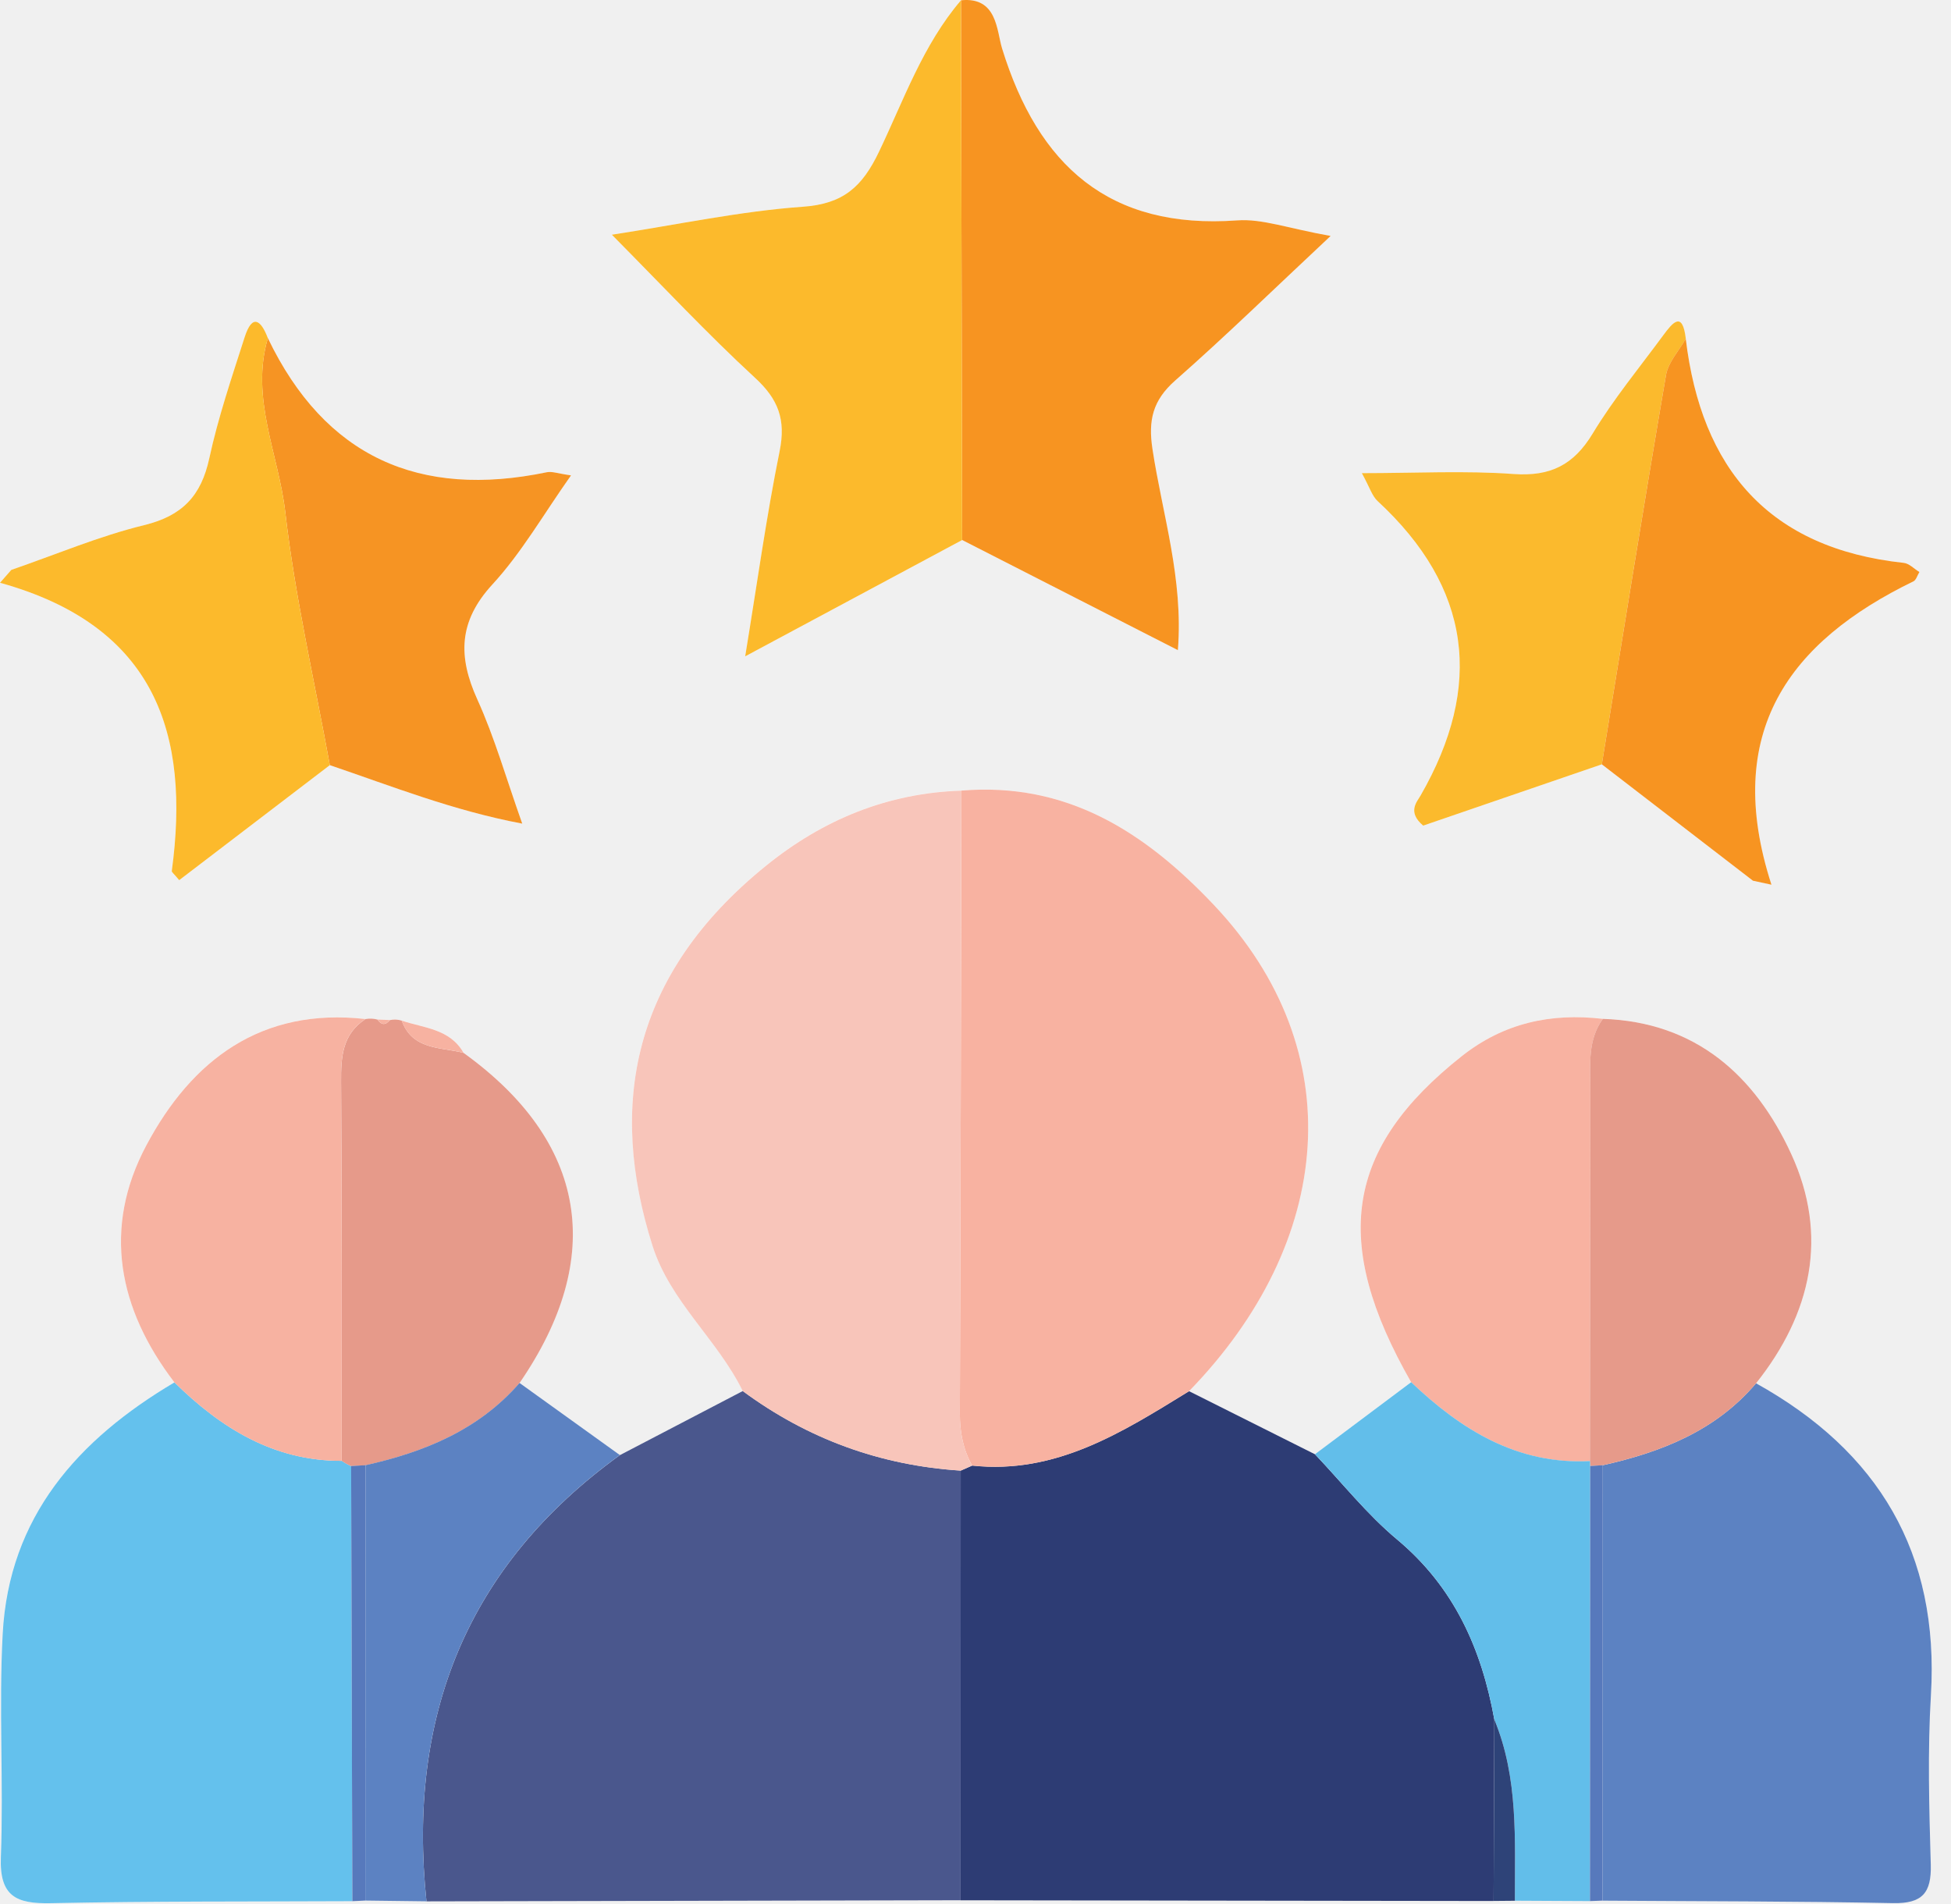
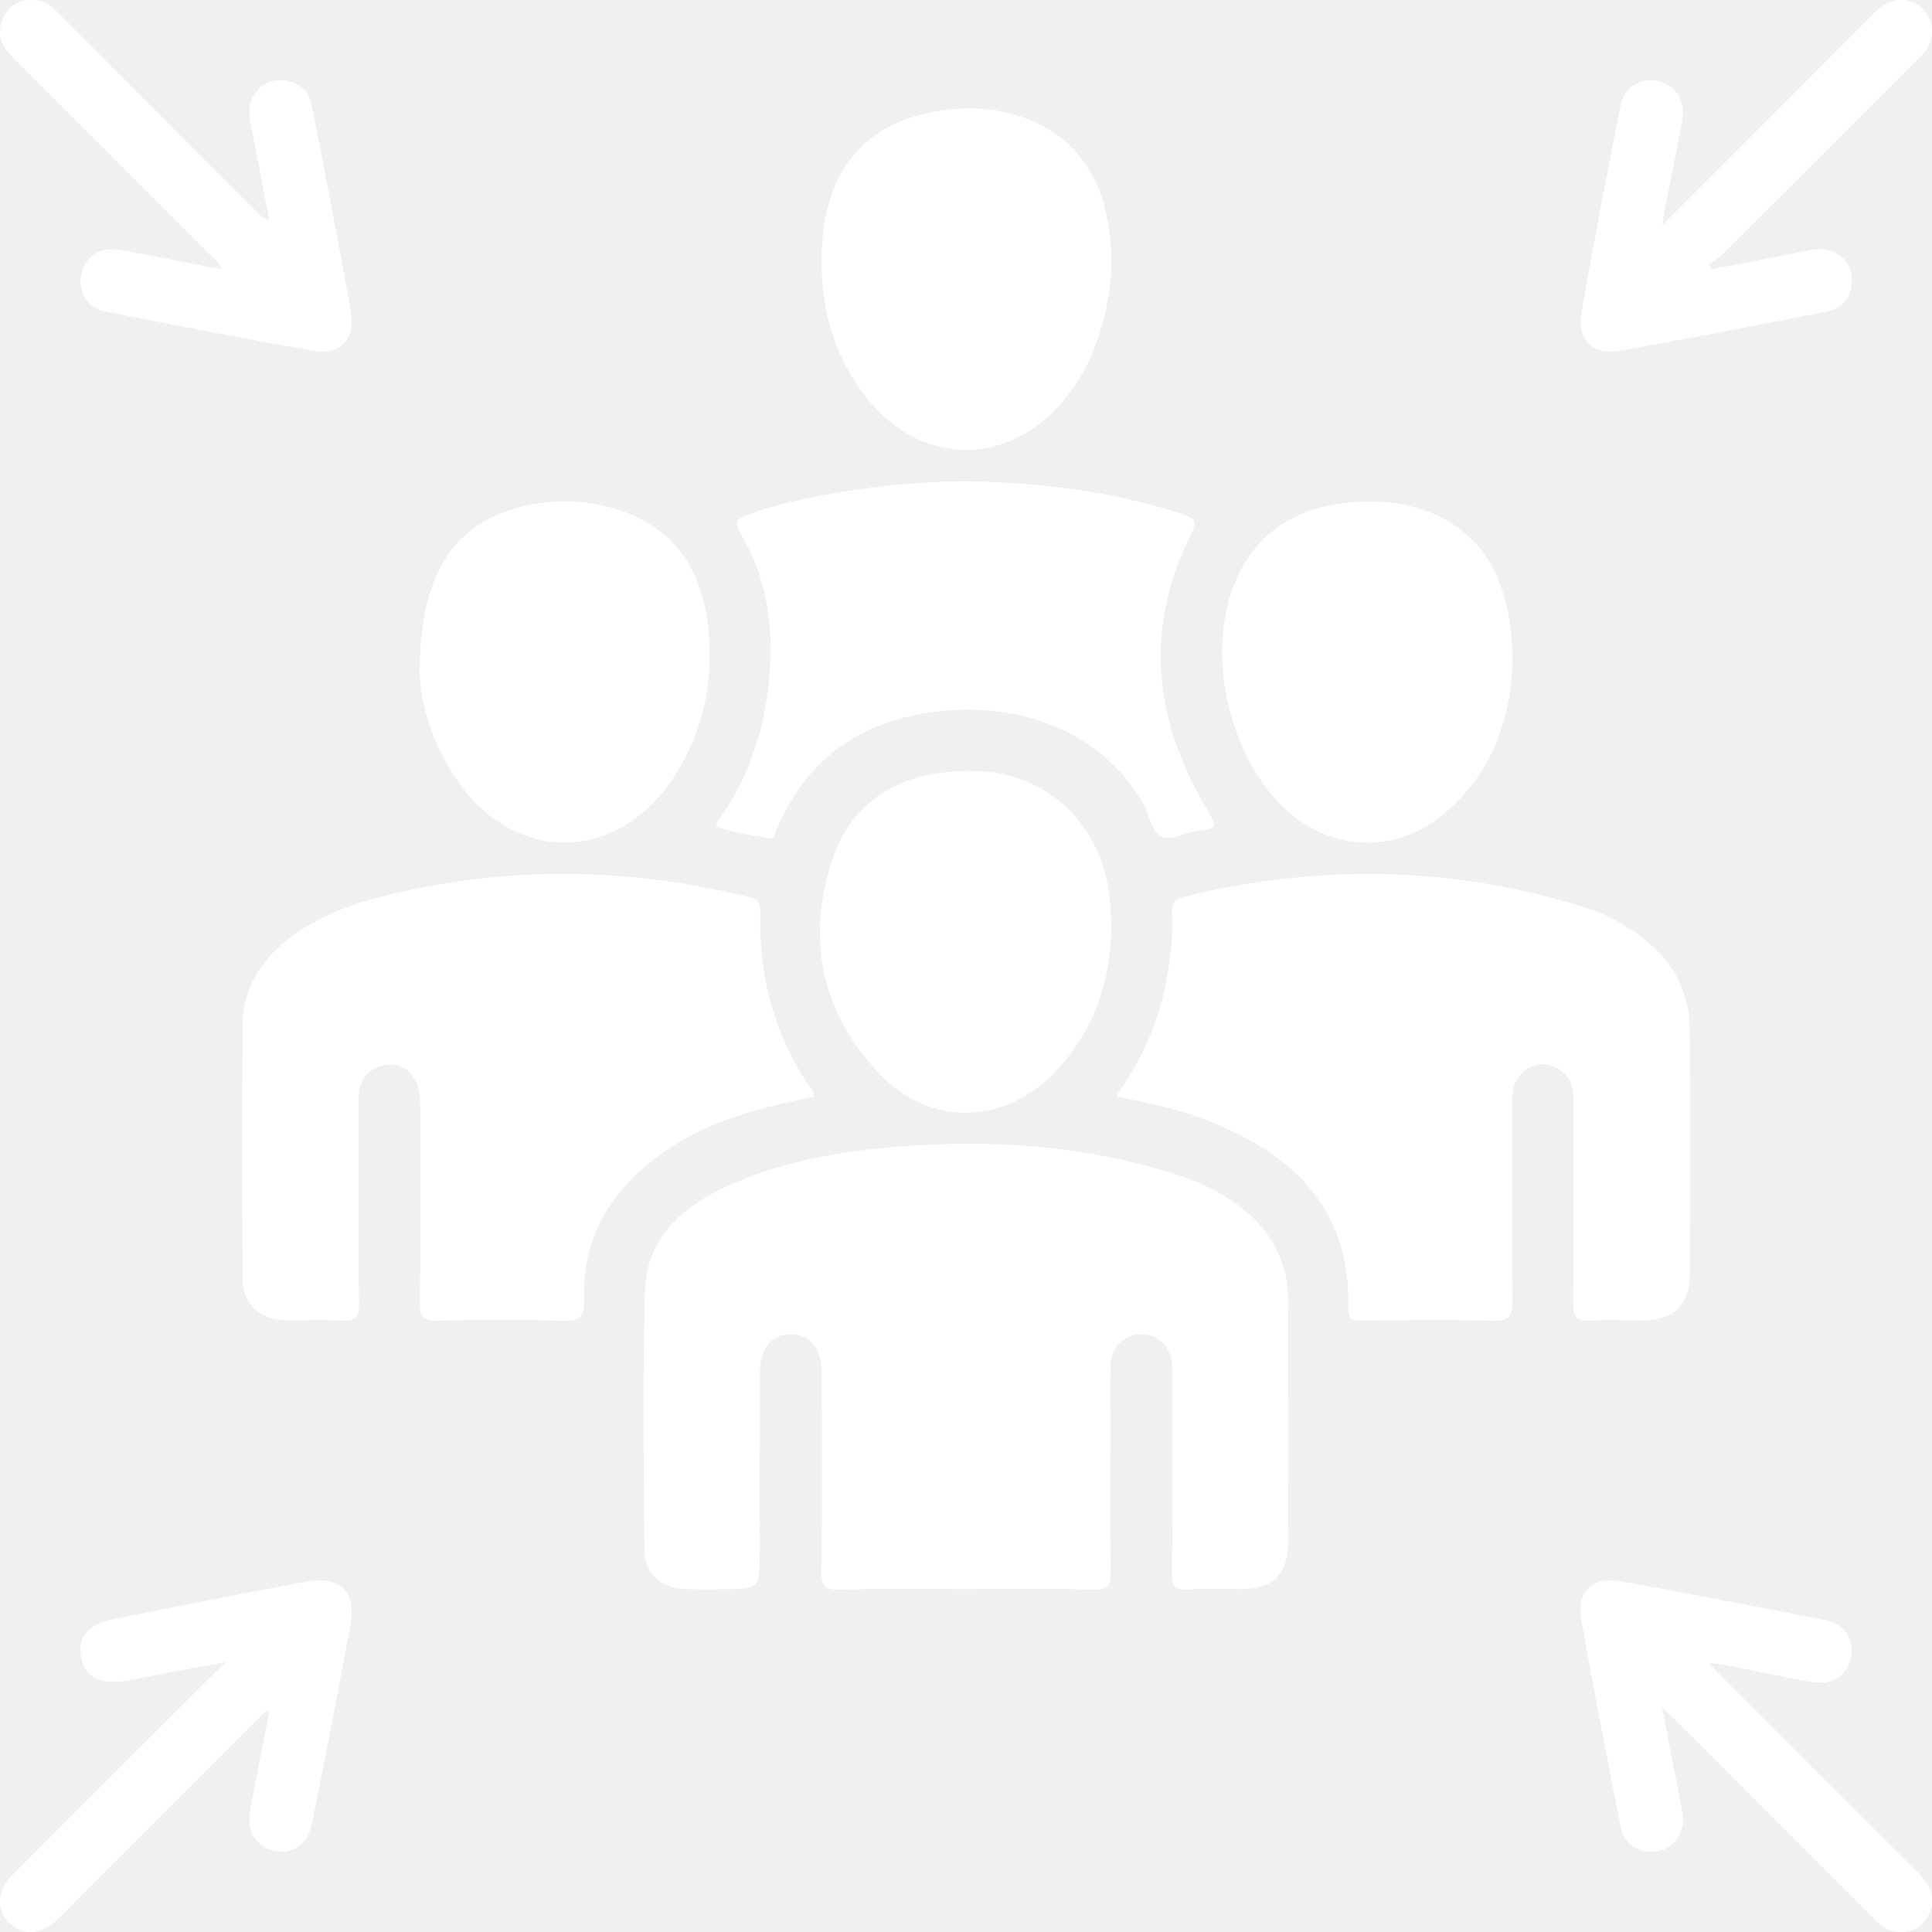
- <svg xmlns="http://www.w3.org/2000/svg" width="41" height="40" viewBox="0 0 41 40" fill="none">
-   <path fill-rule="evenodd" clip-rule="evenodd" d="M7.677 39.944C8.106 39.95 8.534 39.955 8.962 39.961C12.704 39.953 16.446 39.945 20.187 39.937C23.921 39.942 27.654 39.947 31.388 39.952C31.537 39.951 31.686 39.949 31.835 39.948C32.361 39.95 32.887 39.953 33.412 39.955C33.501 39.952 33.59 39.949 33.679 39.945C35.712 39.959 37.747 39.956 39.78 39.997C40.395 40.009 40.591 39.784 40.574 39.187C40.541 38 40.506 36.809 40.577 35.627C40.757 32.637 39.475 30.501 36.903 29.072C38.071 27.606 38.433 25.969 37.643 24.252C36.883 22.602 35.635 21.476 33.683 21.412C32.592 21.285 31.603 21.497 30.718 22.197C28.278 24.127 27.963 26.093 29.654 29.048C28.98 29.553 28.307 30.058 27.634 30.563C26.752 30.121 25.87 29.678 24.988 29.237C28.025 26.111 28.418 22.089 25.502 19.01C24.048 17.475 22.413 16.431 20.202 16.615C18.65 16.665 17.292 17.224 16.094 18.194C13.27 20.481 12.777 23.234 13.713 26.183C14.083 27.35 15.078 28.152 15.609 29.233C14.748 29.682 13.887 30.131 13.027 30.58C12.324 30.074 11.62 29.569 10.916 29.064C12.741 26.412 12.331 23.991 9.74 22.125C9.453 21.619 8.909 21.607 8.441 21.448C8.358 21.422 8.275 21.418 8.191 21.437C8.104 21.433 8.018 21.43 7.931 21.427C7.849 21.403 7.764 21.399 7.679 21.416C5.492 21.167 4.028 22.275 3.074 24.07C2.149 25.81 2.483 27.508 3.665 29.052C1.637 30.252 0.186 31.875 0.054 34.34C-0.029 35.899 0.075 37.468 0.016 39.029C-0.014 39.856 0.34 40.013 1.065 39.998C3.177 39.953 5.289 39.966 7.402 39.956C7.495 39.953 7.586 39.949 7.677 39.944Z" fill="#FEFDFC" />
-   <path fill-rule="evenodd" clip-rule="evenodd" d="M35.426 7.119C35.358 6.523 35.147 6.781 34.952 7.046C34.45 7.729 33.906 8.388 33.469 9.111C33.069 9.774 32.58 10.018 31.805 9.962C30.782 9.888 29.748 9.944 28.619 9.944C28.785 10.246 28.834 10.424 28.948 10.53C30.921 12.353 31.18 14.415 29.851 16.721C29.773 16.856 29.569 17.067 29.908 17.352C31.12 16.936 32.391 16.5 33.661 16.064C34.719 16.879 35.779 17.695 36.837 18.511C36.966 18.538 37.096 18.566 37.226 18.594C36.188 15.385 37.602 13.484 40.211 12.218C40.268 12.19 40.292 12.094 40.335 12.022C40.224 11.955 40.121 11.842 40.007 11.83C37.175 11.526 35.753 9.857 35.426 7.119Z" fill="#FEFDFC" />
-   <path fill-rule="evenodd" clip-rule="evenodd" d="M5.629 7.106C5.481 6.717 5.299 6.593 5.141 7.087C4.872 7.927 4.586 8.768 4.399 9.629C4.228 10.421 3.834 10.841 3.029 11.037C2.079 11.268 1.168 11.656 0.239 11.976C0.16 12.067 0.08 12.156 0.001 12.247C3.277 13.156 4 15.432 3.611 18.306C3.607 18.33 3.653 18.361 3.767 18.498C4.817 17.695 5.874 16.888 6.931 16.08C8.234 16.522 9.517 17.035 10.975 17.309C10.636 16.356 10.394 15.501 10.031 14.7C9.623 13.796 9.635 13.059 10.348 12.283C10.961 11.617 11.42 10.809 12 9.991C11.723 9.952 11.599 9.902 11.491 9.924C8.814 10.482 6.831 9.607 5.629 7.106Z" fill="#FEFDFC" />
-   <path fill-rule="evenodd" clip-rule="evenodd" d="M20.195 0.006C19.394 0.944 18.991 2.106 18.471 3.192C18.121 3.923 17.725 4.285 16.872 4.346C15.564 4.438 14.268 4.716 12.858 4.933C13.941 6.026 14.867 7.02 15.862 7.936C16.355 8.39 16.518 8.818 16.384 9.481C16.106 10.851 15.915 12.239 15.66 13.794C17.317 12.905 18.769 12.128 20.22 11.35C21.714 12.113 23.209 12.876 24.753 13.664C24.871 12.163 24.428 10.813 24.219 9.439C24.128 8.835 24.224 8.415 24.695 8C25.761 7.062 26.778 6.068 27.963 4.959C27.071 4.802 26.526 4.594 25.999 4.632C23.305 4.827 21.819 3.477 21.059 1.02C20.944 0.647 20.959 -0.074 20.195 0.006Z" fill="#FEFDFC" />
-   <path fill-rule="evenodd" clip-rule="evenodd" d="M24.988 29.238C25.87 29.68 26.752 30.122 27.634 30.564C28.205 31.165 28.726 31.826 29.358 32.354C30.558 33.355 31.135 34.654 31.403 36.138C31.397 37.41 31.392 38.681 31.388 39.953C27.654 39.947 23.921 39.942 20.187 39.938C20.188 36.928 20.189 33.917 20.189 30.908C20.269 30.872 20.35 30.837 20.43 30.802C22.193 30.991 23.586 30.1 24.988 29.238Z" fill="#2D3C74" />
-   <path fill-rule="evenodd" clip-rule="evenodd" d="M20.189 30.907C20.189 33.917 20.188 36.928 20.187 39.937C16.446 39.945 12.704 39.952 8.962 39.961C8.555 36.071 9.813 32.902 13.027 30.582C13.887 30.133 14.748 29.684 15.609 29.235C16.972 30.242 18.499 30.799 20.189 30.907Z" fill="#4A578D" />
-   <path fill-rule="evenodd" clip-rule="evenodd" d="M24.988 29.238C23.586 30.1 22.193 30.992 20.429 30.801C20.238 30.461 20.17 30.098 20.171 29.705C20.187 25.342 20.194 20.979 20.203 16.616C22.413 16.432 24.048 17.476 25.502 19.011C28.419 22.09 28.026 26.112 24.988 29.238Z" fill="#F8B2A1" />
-   <path fill-rule="evenodd" clip-rule="evenodd" d="M20.203 16.617C20.194 20.98 20.187 25.343 20.171 29.706C20.17 30.099 20.238 30.461 20.429 30.802C20.349 30.837 20.269 30.873 20.189 30.908C18.499 30.799 16.972 30.242 15.609 29.236C15.079 28.155 14.084 27.354 13.713 26.185C12.777 23.237 13.271 20.483 16.095 18.197C17.293 17.226 18.651 16.667 20.203 16.617Z" fill="#F8C5BA" />
-   <path fill-rule="evenodd" clip-rule="evenodd" d="M7.404 39.957C5.291 39.967 3.179 39.955 1.067 39.999C0.342 40.014 -0.013 39.858 0.018 39.03C0.077 37.469 -0.027 35.9 0.056 34.342C0.187 31.877 1.639 30.253 3.666 29.053C4.644 30.014 5.751 30.705 7.182 30.702C7.244 30.745 7.31 30.782 7.38 30.811C7.388 33.86 7.395 36.909 7.404 39.957Z" fill="#64C1ED" />
-   <path fill-rule="evenodd" clip-rule="evenodd" d="M36.903 29.072C39.476 30.502 40.758 32.637 40.578 35.627C40.507 36.809 40.541 38.001 40.575 39.187C40.592 39.785 40.396 40.01 39.781 39.998C37.747 39.957 35.713 39.96 33.679 39.946C33.681 36.896 33.681 33.845 33.682 30.795C34.915 30.518 36.056 30.071 36.903 29.072Z" fill="#5C82C2" />
-   <path fill-rule="evenodd" clip-rule="evenodd" d="M20.195 0.006C20.959 -0.074 20.944 0.647 21.059 1.02C21.818 3.476 23.305 4.827 25.999 4.632C26.526 4.593 27.071 4.801 27.963 4.959C26.778 6.068 25.761 7.061 24.695 7.999C24.224 8.415 24.127 8.835 24.219 9.438C24.428 10.813 24.871 12.162 24.753 13.664C23.209 12.876 21.714 12.112 20.219 11.349C20.211 7.568 20.202 3.787 20.195 0.006Z" fill="#F79421" />
-   <path fill-rule="evenodd" clip-rule="evenodd" d="M20.195 0.006C20.203 3.787 20.211 7.569 20.219 11.35C18.769 12.127 17.317 12.906 15.66 13.794C15.915 12.239 16.106 10.851 16.384 9.48C16.518 8.817 16.356 8.389 15.862 7.936C14.867 7.019 13.941 6.026 12.858 4.933C14.268 4.716 15.564 4.438 16.872 4.345C17.726 4.285 18.121 3.922 18.471 3.191C18.991 2.106 19.393 0.944 20.195 0.006Z" fill="#FCBA2C" />
-   <path fill-rule="evenodd" clip-rule="evenodd" d="M29.655 29.05C27.964 26.094 28.279 24.129 30.718 22.198C31.603 21.498 32.592 21.286 33.683 21.413C33.363 21.858 33.421 22.372 33.421 22.875C33.419 25.486 33.416 28.097 33.413 30.709C31.883 30.785 30.709 30.051 29.655 29.05Z" fill="#F8B2A1" />
-   <path fill-rule="evenodd" clip-rule="evenodd" d="M7.379 30.812C7.31 30.783 7.243 30.746 7.181 30.703C7.18 28.05 7.187 25.396 7.168 22.742C7.164 22.214 7.192 21.737 7.681 21.417C7.766 21.402 7.85 21.405 7.933 21.428C8.014 21.545 8.1 21.554 8.192 21.439C8.276 21.421 8.36 21.424 8.442 21.45C8.669 22.072 9.256 22.003 9.742 22.128C12.332 23.993 12.742 26.415 10.918 29.067C10.059 30.055 8.92 30.518 7.681 30.796C7.58 30.8 7.479 30.806 7.379 30.812Z" fill="#E69A8A" />
-   <path fill-rule="evenodd" clip-rule="evenodd" d="M7.68 21.417C7.191 21.736 7.163 22.213 7.167 22.742C7.186 25.395 7.179 28.049 7.18 30.703C5.75 30.706 4.644 30.015 3.665 29.053C2.484 27.509 2.149 25.811 3.075 24.072C4.03 22.276 5.493 21.169 7.68 21.417Z" fill="#F7B2A1" />
-   <path fill-rule="evenodd" clip-rule="evenodd" d="M33.412 30.708C33.415 28.097 33.418 25.486 33.42 22.874C33.42 22.372 33.362 21.858 33.683 21.413C35.635 21.477 36.883 22.603 37.643 24.254C38.432 25.97 38.071 27.607 36.903 29.073C36.056 30.072 34.914 30.518 33.682 30.795C33.593 30.8 33.505 30.806 33.417 30.812L33.412 30.708Z" fill="#E69A8A" />
-   <path fill-rule="evenodd" clip-rule="evenodd" d="M5.629 7.106C6.831 9.608 8.814 10.482 11.491 9.925C11.599 9.902 11.723 9.952 12 9.991C11.421 10.81 10.961 11.617 10.348 12.283C9.635 13.059 9.622 13.797 10.031 14.7C10.395 15.501 10.636 16.356 10.975 17.31C9.517 17.035 8.234 16.523 6.931 16.081C6.609 14.309 6.2 12.548 5.995 10.763C5.855 9.549 5.256 8.37 5.629 7.106Z" fill="#F69423" />
-   <path fill-rule="evenodd" clip-rule="evenodd" d="M33.662 16.064C32.391 16.5 31.12 16.936 29.908 17.352C29.57 17.067 29.774 16.856 29.852 16.721C31.18 14.414 30.921 12.353 28.949 10.53C28.834 10.424 28.785 10.246 28.619 9.944C29.748 9.944 30.782 9.888 31.806 9.962C32.581 10.017 33.07 9.773 33.47 9.111C33.907 8.388 34.45 7.729 34.953 7.046C35.148 6.781 35.358 6.523 35.427 7.119C35.284 7.373 35.058 7.612 35.011 7.883C34.544 10.607 34.107 13.337 33.662 16.064Z" fill="#FBBA2D" />
-   <path fill-rule="evenodd" clip-rule="evenodd" d="M33.662 16.064C34.108 13.336 34.544 10.607 35.011 7.883C35.057 7.612 35.283 7.373 35.426 7.119C35.753 9.856 37.175 11.526 40.008 11.83C40.121 11.842 40.224 11.954 40.336 12.022C40.292 12.094 40.268 12.19 40.211 12.218C37.603 13.485 36.189 15.384 37.227 18.594C37.097 18.566 36.968 18.538 36.838 18.51C35.779 17.695 34.72 16.88 33.662 16.064Z" fill="#F79421" />
-   <path fill-rule="evenodd" clip-rule="evenodd" d="M5.629 7.106C5.257 8.37 5.855 9.549 5.995 10.763C6.2 12.548 6.609 14.309 6.931 16.081C5.874 16.888 4.817 17.696 3.766 18.498C3.653 18.362 3.607 18.33 3.61 18.306C4 15.432 3.276 13.157 0 12.248C0.079 12.158 0.159 12.067 0.238 11.977C1.167 11.657 2.079 11.269 3.028 11.037C3.833 10.841 4.228 10.421 4.399 9.629C4.585 8.769 4.872 7.928 5.141 7.087C5.299 6.593 5.481 6.717 5.629 7.106Z" fill="#FCBA2C" />
-   <path fill-rule="evenodd" clip-rule="evenodd" d="M29.655 29.049C30.709 30.051 31.883 30.784 33.413 30.707L33.417 30.81C33.416 33.858 33.414 36.907 33.412 39.955C32.887 39.952 32.361 39.949 31.835 39.947C31.833 38.661 31.912 37.365 31.403 36.137C31.135 34.653 30.559 33.355 29.358 32.353C28.726 31.826 28.205 31.164 27.634 30.563C28.308 30.059 28.981 29.554 29.655 29.049Z" fill="#62BEEA" />
-   <path fill-rule="evenodd" clip-rule="evenodd" d="M7.681 30.794C8.92 30.517 10.059 30.053 10.918 29.065C11.621 29.57 12.324 30.075 13.027 30.581C9.813 32.901 8.555 36.07 8.962 39.96C8.534 39.955 8.105 39.949 7.677 39.944C7.679 36.894 7.679 33.844 7.681 30.794Z" fill="#5C82C2" />
-   <path fill-rule="evenodd" clip-rule="evenodd" d="M7.681 30.794C7.68 33.844 7.679 36.894 7.677 39.944C7.586 39.948 7.495 39.953 7.404 39.957C7.395 36.909 7.388 33.86 7.379 30.811C7.479 30.806 7.58 30.8 7.681 30.794Z" fill="#5779BC" />
-   <path fill-rule="evenodd" clip-rule="evenodd" d="M33.412 39.955C33.414 36.907 33.416 33.859 33.417 30.811C33.505 30.806 33.593 30.8 33.682 30.794C33.681 33.844 33.68 36.895 33.679 39.945C33.59 39.949 33.501 39.952 33.412 39.955Z" fill="#5779BC" />
-   <path fill-rule="evenodd" clip-rule="evenodd" d="M31.403 36.138C31.912 37.366 31.833 38.662 31.835 39.948C31.686 39.949 31.537 39.951 31.388 39.952C31.393 38.681 31.397 37.41 31.403 36.138Z" fill="#2E4378" />
-   <path fill-rule="evenodd" clip-rule="evenodd" d="M9.741 22.127C9.254 22.002 8.668 22.071 8.441 21.45C8.91 21.608 9.454 21.621 9.741 22.127Z" fill="#F7B2A1" />
-   <path fill-rule="evenodd" clip-rule="evenodd" d="M8.191 21.438C8.1 21.553 8.014 21.544 7.932 21.427C8.018 21.432 8.105 21.435 8.191 21.438Z" fill="#F7B2A1" />
+ <svg xmlns="http://www.w3.org/2000/svg" width="33" height="33" viewBox="0 0 33 33" fill="none">
+   <path d="M16.491 27.142C17.222 27.142 17.955 27.131 18.686 27.149C18.929 27.155 18.972 27.078 18.969 26.853C18.955 26.011 18.963 25.169 18.963 24.326C18.963 23.993 18.953 23.66 18.967 23.328C18.979 23.008 19.193 22.795 19.481 22.788C19.773 22.782 19.991 22.986 20.023 23.304C20.032 23.392 20.026 23.481 20.026 23.57C20.027 24.667 20.035 25.765 20.02 26.863C20.016 27.101 20.084 27.164 20.313 27.148C20.599 27.127 20.889 27.143 21.177 27.142C21.738 27.141 21.998 26.898 22 26.344C22.006 24.97 22.005 23.596 22.001 22.221C21.999 21.597 21.752 21.087 21.271 20.686C20.943 20.413 20.572 20.224 20.171 20.091C18.569 19.559 16.921 19.457 15.252 19.596C14.304 19.676 13.366 19.843 12.489 20.232C11.688 20.587 11.043 21.12 11.017 22.066C10.976 23.528 10.995 24.992 11.007 26.455C11.011 26.896 11.297 27.136 11.735 27.142C11.936 27.145 12.134 27.143 12.334 27.143C12.976 27.143 12.976 27.143 12.976 26.487C12.976 25.478 12.974 24.469 12.976 23.46C12.977 23.035 13.167 22.794 13.498 22.789C13.842 22.783 14.036 23.028 14.04 23.473C14.041 23.54 14.04 23.606 14.04 23.672C14.04 24.737 14.049 25.801 14.033 26.864C14.03 27.106 14.101 27.154 14.328 27.149C15.049 27.133 15.77 27.142 16.491 27.142Z" fill="white" />
+   <path d="M13.896 18.733C13.89 18.686 13.896 18.66 13.885 18.645C13.232 17.729 12.955 16.699 12.983 15.585C12.989 15.36 12.863 15.343 12.71 15.306C10.853 14.857 8.987 14.802 7.113 15.182C6.333 15.34 5.563 15.54 4.917 16.049C4.447 16.418 4.155 16.895 4.148 17.492C4.13 18.945 4.135 20.396 4.145 21.848C4.148 22.277 4.44 22.539 4.87 22.548C5.191 22.554 5.514 22.534 5.834 22.554C6.064 22.569 6.133 22.505 6.129 22.266C6.116 21.113 6.125 19.96 6.121 18.808C6.121 18.526 6.203 18.309 6.49 18.212C6.864 18.086 7.176 18.351 7.178 18.816C7.185 19.957 7.188 21.099 7.174 22.24C7.172 22.479 7.215 22.564 7.477 22.556C8.185 22.535 8.895 22.536 9.604 22.556C9.882 22.563 9.988 22.513 9.977 22.201C9.936 21.209 10.371 20.43 11.136 19.824C11.941 19.188 12.897 18.929 13.896 18.733Z" fill="white" />
+   <path d="M19.065 18.727C19.583 18.834 20.049 18.923 20.495 19.089C22.014 19.654 23.08 20.576 23.031 22.357C23.025 22.57 23.149 22.551 23.286 22.55C24.029 22.549 24.771 22.535 25.512 22.557C25.794 22.566 25.83 22.463 25.828 22.222C25.817 21.103 25.824 19.984 25.821 18.865C25.82 18.621 25.861 18.397 26.084 18.258C26.256 18.15 26.444 18.148 26.618 18.255C26.815 18.376 26.881 18.563 26.88 18.793C26.876 19.956 26.884 21.119 26.872 22.282C26.871 22.501 26.931 22.568 27.148 22.555C27.457 22.537 27.768 22.552 28.078 22.549C28.585 22.545 28.858 22.28 28.86 21.77C28.864 20.374 28.866 18.978 28.858 17.583C28.856 16.985 28.612 16.49 28.156 16.104C27.833 15.831 27.466 15.627 27.061 15.5C24.801 14.79 22.52 14.761 20.224 15.318C20.078 15.353 20.007 15.416 20.02 15.588C20.049 15.987 19.99 16.382 19.917 16.774C19.788 17.477 19.5 18.114 19.065 18.727Z" fill="white" />
+   <path d="M16.461 8.222C15.204 8.227 13.559 8.488 12.773 8.796C12.592 8.866 12.538 8.918 12.655 9.116C13.109 9.887 13.225 10.729 13.14 11.611C13.058 12.463 12.805 13.25 12.312 13.956C12.274 14.011 12.176 14.105 12.296 14.139C12.571 14.219 12.855 14.267 13.138 14.317C13.223 14.332 13.23 14.245 13.256 14.184C13.786 12.914 14.768 12.268 16.113 12.139C17.438 12.012 18.825 12.481 19.544 13.749C19.65 13.936 19.665 14.238 19.857 14.295C20.042 14.35 20.279 14.2 20.497 14.184C20.811 14.161 20.76 14.074 20.628 13.852C19.725 12.341 19.524 10.771 20.328 9.154C20.45 8.909 20.421 8.855 20.186 8.78C18.973 8.388 17.728 8.238 16.461 8.222Z" fill="white" />
+   <path d="M14.036 4.438C14.026 5.245 14.23 5.991 14.698 6.653C15.662 8.021 17.326 8.025 18.301 6.665C18.515 6.366 18.672 6.04 18.782 5.689C19.006 4.977 19.051 4.253 18.863 3.532C18.422 1.843 16.623 1.609 15.455 2.047C14.517 2.399 14.035 3.223 14.036 4.438Z" fill="white" />
+   <path d="M25.83 11.324C25.842 9.872 25.274 9 24.214 8.682C23.803 8.559 23.381 8.547 22.964 8.595C22.13 8.693 21.482 9.086 21.127 9.878C20.563 11.134 20.99 13.005 22.041 13.892C22.808 14.54 23.851 14.563 24.628 13.928C25.497 13.218 25.805 12.252 25.83 11.324Z" fill="white" />
+   <path d="M7.171 11.438C7.163 11.923 7.356 12.661 7.805 13.32C8.781 14.752 10.521 14.746 11.485 13.305C12.019 12.51 12.198 11.617 12.09 10.68C11.978 9.717 11.504 8.999 10.529 8.701C9.945 8.522 9.351 8.519 8.766 8.696C7.722 9.012 7.18 9.848 7.171 11.438Z" fill="white" />
+   <path d="M18.981 15.842C18.974 15.534 18.957 15.26 18.893 14.989C18.644 13.95 17.822 13.242 16.786 13.179C15.506 13.101 14.581 13.605 14.222 14.674C13.768 16.031 14.03 17.286 15.014 18.331C15.893 19.262 17.193 19.214 18.061 18.267C18.695 17.576 18.97 16.741 18.981 15.842Z" fill="white" />
+   <path d="M29.183 28.403C29.294 28.414 29.36 28.416 29.423 28.428C29.933 28.528 30.44 28.639 30.951 28.728C31.302 28.79 31.566 28.605 31.619 28.294C31.668 28.004 31.503 27.741 31.195 27.68C30.026 27.45 28.856 27.22 27.681 27.013C27.195 26.928 26.929 27.196 27.015 27.683C27.222 28.857 27.452 30.027 27.683 31.197C27.736 31.467 27.927 31.62 28.201 31.626C28.447 31.632 28.623 31.5 28.713 31.272C28.767 31.134 28.742 30.989 28.714 30.846C28.608 30.308 28.505 29.77 28.386 29.162C28.518 29.287 28.598 29.358 28.675 29.435C29.772 30.532 30.87 31.629 31.966 32.727C32.084 32.845 32.197 32.969 32.374 32.991C32.617 33.021 32.814 32.943 32.932 32.721C33.078 32.443 32.984 32.216 32.776 32.008C31.668 30.904 30.564 29.798 29.459 28.693C29.376 28.609 29.295 28.521 29.183 28.403Z" fill="white" />
+   <path d="M3.78 4.596C3.706 4.585 3.641 4.578 3.577 4.566C3.067 4.467 2.559 4.359 2.048 4.271C1.709 4.213 1.456 4.382 1.392 4.678C1.328 4.966 1.483 5.255 1.781 5.314C2.972 5.55 4.164 5.783 5.361 5.99C5.817 6.07 6.073 5.79 5.989 5.313C5.782 4.139 5.552 2.968 5.321 1.799C5.268 1.528 5.072 1.379 4.798 1.373C4.554 1.369 4.377 1.503 4.29 1.732C4.237 1.869 4.263 2.015 4.292 2.158C4.398 2.694 4.5 3.231 4.603 3.767C4.468 3.727 4.402 3.639 4.325 3.562C3.229 2.464 2.131 1.367 1.035 0.269C0.925 0.159 0.818 0.04 0.657 0.013C0.404 -0.028 0.193 0.047 0.069 0.284C-0.068 0.547 0.008 0.77 0.21 0.972C1.332 2.091 2.452 3.213 3.572 4.336C3.646 4.41 3.749 4.465 3.78 4.596Z" fill="white" />
+   <path d="M28.394 3.85C28.413 3.709 28.418 3.654 28.428 3.6C28.528 3.091 28.635 2.583 28.729 2.073C28.793 1.718 28.625 1.453 28.317 1.388C28.03 1.327 27.745 1.486 27.686 1.785C27.452 2.965 27.222 4.147 27.015 5.333C26.932 5.8 27.199 6.07 27.663 5.989C28.849 5.782 30.03 5.551 31.211 5.318C31.464 5.268 31.614 5.083 31.628 4.823C31.641 4.562 31.505 4.377 31.264 4.286C31.127 4.235 30.982 4.264 30.838 4.292C30.305 4.398 29.771 4.498 29.237 4.6C29.218 4.572 29.199 4.543 29.18 4.515C29.269 4.45 29.367 4.395 29.444 4.319C30.521 3.247 31.594 2.172 32.668 1.098C32.738 1.028 32.813 0.96 32.873 0.882C33.056 0.651 33.041 0.358 32.845 0.16C32.649 -0.038 32.352 -0.055 32.123 0.126C32.045 0.187 31.977 0.262 31.907 0.332C30.758 1.483 29.608 2.635 28.394 3.85Z" fill="white" />
+   <path d="M4.55 29.214C4.568 29.224 4.585 29.235 4.603 29.245C4.494 29.807 4.376 30.368 4.275 30.932C4.21 31.287 4.383 31.552 4.692 31.613C5.008 31.676 5.257 31.502 5.328 31.143C5.552 30.017 5.776 28.891 5.983 27.761C6.09 27.181 5.816 26.911 5.235 27.018C4.139 27.22 3.045 27.435 1.951 27.654C1.502 27.743 1.318 27.972 1.389 28.314C1.462 28.663 1.74 28.788 2.202 28.697C2.723 28.593 3.245 28.501 3.86 28.386C3.444 28.799 3.099 29.141 2.756 29.484C1.91 30.33 1.061 31.175 0.218 32.024C-0.052 32.296 -0.068 32.615 0.161 32.843C0.39 33.071 0.703 33.05 0.981 32.783C1.109 32.661 1.233 32.533 1.358 32.407C2.422 31.343 3.486 30.279 4.55 29.214Z" fill="white" />
+   <path d="M16.491 27.142C15.77 27.142 15.049 27.133 14.329 27.148C14.104 27.153 14.031 27.105 14.035 26.864C14.049 25.8 14.041 24.736 14.041 23.672C14.041 23.605 14.042 23.539 14.041 23.472C14.038 23.028 13.844 22.783 13.499 22.789C13.169 22.795 12.979 23.035 12.978 23.46C12.976 24.469 12.977 25.477 12.977 26.486C12.977 27.142 12.977 27.142 12.335 27.142C12.136 27.142 11.937 27.145 11.736 27.142C11.299 27.136 11.012 26.896 11.009 26.455C10.996 24.992 10.977 23.527 11.018 22.065C11.045 21.12 11.69 20.587 12.49 20.232C13.368 19.842 14.304 19.676 15.254 19.596C16.922 19.457 18.57 19.559 20.172 20.091C20.573 20.224 20.945 20.413 21.272 20.686C21.753 21.087 22 21.596 22.002 22.22C22.006 23.595 22.008 24.969 22.002 26.344C21.999 26.898 21.74 27.141 21.178 27.142C20.89 27.142 20.601 27.126 20.314 27.147C20.085 27.164 20.018 27.101 20.021 26.862C20.035 25.765 20.028 24.668 20.028 23.569C20.028 23.481 20.034 23.392 20.024 23.303C19.992 22.986 19.774 22.781 19.483 22.788C19.194 22.795 18.98 23.007 18.968 23.328C18.956 23.66 18.965 23.993 18.965 24.326C18.965 25.168 18.955 26.01 18.97 26.853C18.974 27.077 18.93 27.154 18.688 27.148C17.954 27.131 17.223 27.142 16.491 27.142Z" fill="white" />
+   <path d="M13.896 18.733C12.897 18.929 11.941 19.188 11.137 19.824C10.371 20.43 9.937 21.21 9.978 22.201C9.989 22.513 9.883 22.563 9.605 22.556C8.896 22.536 8.186 22.535 7.478 22.556C7.215 22.564 7.172 22.479 7.175 22.241C7.188 21.099 7.185 19.957 7.179 18.816C7.177 18.351 6.865 18.086 6.491 18.212C6.204 18.309 6.121 18.526 6.122 18.808C6.126 19.961 6.116 21.114 6.13 22.266C6.134 22.505 6.065 22.569 5.835 22.554C5.514 22.534 5.192 22.554 4.871 22.548C4.44 22.539 4.149 22.277 4.146 21.849C4.136 20.397 4.131 18.945 4.149 17.493C4.157 16.895 4.449 16.418 4.918 16.049C5.564 15.541 6.334 15.34 7.114 15.182C8.987 14.802 10.853 14.857 12.711 15.306C12.864 15.343 12.99 15.36 12.984 15.585C12.955 16.7 13.232 17.729 13.886 18.645C13.896 18.66 13.891 18.686 13.896 18.733Z" fill="white" />
+   <path d="M19.065 18.727C19.5 18.113 19.788 17.477 19.92 16.774C19.993 16.381 20.051 15.987 20.023 15.588C20.01 15.416 20.082 15.352 20.227 15.317C22.523 14.76 24.802 14.789 27.064 15.499C27.468 15.626 27.835 15.83 28.159 16.104C28.615 16.489 28.858 16.985 28.861 17.582C28.869 18.978 28.867 20.374 28.863 21.769C28.86 22.279 28.587 22.544 28.081 22.549C27.771 22.552 27.46 22.536 27.151 22.554C26.934 22.567 26.874 22.5 26.876 22.281C26.886 21.118 26.878 19.955 26.883 18.792C26.884 18.563 26.817 18.376 26.621 18.255C26.446 18.147 26.259 18.149 26.086 18.257C25.863 18.396 25.823 18.62 25.824 18.864C25.827 19.983 25.819 21.102 25.83 22.221C25.833 22.463 25.796 22.565 25.515 22.557C24.774 22.534 24.03 22.548 23.289 22.55C23.152 22.55 23.028 22.569 23.034 22.356C23.082 20.576 22.015 19.654 20.497 19.088C20.049 18.923 19.583 18.833 19.065 18.727Z" fill="white" />
+   <path d="M16.461 8.222C17.728 8.238 18.973 8.388 20.186 8.78C20.421 8.856 20.449 8.91 20.328 9.155C19.523 10.771 19.724 12.342 20.628 13.853C20.76 14.074 20.811 14.161 20.497 14.184C20.279 14.201 20.041 14.351 19.857 14.295C19.665 14.238 19.65 13.937 19.544 13.75C18.825 12.481 17.438 12.012 16.113 12.139C14.768 12.269 13.786 12.914 13.256 14.184C13.23 14.245 13.223 14.333 13.138 14.318C12.856 14.267 12.571 14.219 12.296 14.14C12.176 14.105 12.274 14.011 12.312 13.956C12.806 13.25 13.059 12.463 13.14 11.611C13.225 10.73 13.109 9.887 12.655 9.117C12.538 8.918 12.592 8.866 12.773 8.796C13.559 8.488 15.204 8.226 16.461 8.222Z" fill="white" />
+   <path d="M14.036 4.438C14.035 3.223 14.517 2.399 15.455 2.047C16.624 1.609 18.422 1.843 18.863 3.532C19.051 4.253 19.007 4.977 18.782 5.69C18.672 6.04 18.515 6.367 18.301 6.665C17.325 8.025 15.662 8.021 14.698 6.654C14.23 5.99 14.026 5.245 14.036 4.438Z" fill="white" />
+   <path d="M25.83 11.324C25.804 12.252 25.497 13.218 24.628 13.928C23.851 14.563 22.809 14.54 22.041 13.892C20.99 13.005 20.563 11.134 21.127 9.878C21.483 9.086 22.13 8.694 22.964 8.595C23.381 8.547 23.803 8.559 24.214 8.682C25.274 9 25.843 9.872 25.83 11.324Z" fill="white" />
+   <path d="M7.171 11.438C7.18 9.848 7.722 9.012 8.767 8.695C9.352 8.519 9.945 8.521 10.53 8.701C11.505 8.999 11.978 9.717 12.091 10.68C12.199 11.616 12.02 12.509 11.486 13.304C10.522 14.745 8.781 14.752 7.806 13.319C7.356 12.661 7.163 11.922 7.171 11.438Z" fill="white" />
+   <path d="M18.981 15.842C18.97 16.741 18.695 17.575 18.06 18.267C17.192 19.214 15.892 19.262 15.013 18.331C14.029 17.286 13.767 16.031 14.221 14.674C14.58 13.605 15.505 13.102 16.785 13.179C17.822 13.242 18.643 13.95 18.892 14.989C18.957 15.26 18.975 15.534 18.981 15.842Z" fill="white" />
+   <path d="M29.183 28.403C29.294 28.521 29.375 28.609 29.459 28.693C30.564 29.798 31.668 30.904 32.776 32.007C32.984 32.215 33.078 32.444 32.932 32.721C32.814 32.942 32.616 33.021 32.374 32.991C32.197 32.969 32.084 32.845 31.966 32.727C30.87 31.629 29.772 30.532 28.674 29.435C28.598 29.358 28.518 29.287 28.386 29.162C28.505 29.77 28.609 30.308 28.714 30.846C28.742 30.989 28.767 31.134 28.713 31.272C28.624 31.5 28.448 31.632 28.201 31.626C27.927 31.619 27.736 31.467 27.683 31.197C27.453 30.027 27.223 28.857 27.015 27.683C26.928 27.196 27.195 26.928 27.681 27.013C28.855 27.22 30.025 27.45 31.195 27.68C31.503 27.741 31.669 28.004 31.619 28.294C31.567 28.605 31.302 28.79 30.951 28.728C30.439 28.639 29.932 28.528 29.423 28.428C29.36 28.416 29.295 28.414 29.183 28.403Z" fill="white" />
+   <path d="M3.78 4.596C3.75 4.465 3.646 4.41 3.572 4.335C2.453 3.212 1.333 2.091 0.211 0.971C0.009 0.77 -0.067 0.546 0.07 0.283C0.194 0.046 0.405 -0.029 0.657 0.012C0.819 0.039 0.925 0.158 1.035 0.268C2.131 1.366 3.23 2.463 4.325 3.561C4.402 3.638 4.468 3.726 4.604 3.766C4.5 3.23 4.398 2.693 4.292 2.157C4.263 2.014 4.238 1.868 4.29 1.731C4.378 1.502 4.553 1.368 4.799 1.372C5.073 1.377 5.268 1.528 5.321 1.798C5.552 2.967 5.781 4.138 5.99 5.312C6.075 5.789 5.818 6.069 5.361 5.99C4.165 5.782 2.972 5.549 1.781 5.313C1.484 5.254 1.328 4.966 1.392 4.677C1.458 4.381 1.71 4.212 2.049 4.27C2.56 4.358 3.068 4.466 3.578 4.565C3.641 4.578 3.706 4.585 3.78 4.596Z" fill="white" />
+   <path d="M28.394 3.85C29.607 2.635 30.758 1.483 31.908 0.332C31.978 0.262 32.046 0.186 32.124 0.125C32.353 -0.055 32.65 -0.038 32.846 0.16C33.042 0.357 33.056 0.65 32.874 0.882C32.813 0.96 32.739 1.028 32.669 1.098C31.595 2.172 30.522 3.246 29.445 4.318C29.368 4.395 29.27 4.45 29.181 4.515C29.2 4.543 29.219 4.571 29.238 4.6C29.772 4.497 30.306 4.397 30.839 4.292C30.982 4.263 31.128 4.234 31.265 4.285C31.507 4.376 31.643 4.561 31.629 4.822C31.615 5.083 31.464 5.268 31.212 5.317C30.031 5.55 28.85 5.781 27.664 5.989C27.2 6.07 26.934 5.799 27.015 5.332C27.224 4.147 27.453 2.965 27.687 1.784C27.747 1.485 28.03 1.327 28.318 1.388C28.626 1.453 28.793 1.717 28.73 2.073C28.637 2.583 28.529 3.091 28.429 3.6C28.418 3.654 28.413 3.708 28.394 3.85Z" fill="white" />
+   <path d="M4.55 29.214C3.486 30.279 2.422 31.343 1.357 32.407C1.232 32.533 1.11 32.66 0.981 32.783C0.703 33.05 0.389 33.071 0.161 32.843C-0.069 32.614 -0.053 32.296 0.217 32.024C1.062 31.175 1.909 30.33 2.756 29.484C3.099 29.14 3.444 28.799 3.86 28.386C3.245 28.501 2.723 28.594 2.202 28.697C1.739 28.788 1.461 28.663 1.389 28.314C1.318 27.972 1.502 27.743 1.951 27.654C3.044 27.435 4.138 27.22 5.234 27.018C5.816 26.911 6.09 27.182 5.983 27.761C5.776 28.89 5.552 30.017 5.328 31.143C5.257 31.502 5.008 31.676 4.691 31.613C4.383 31.552 4.211 31.287 4.274 30.932C4.376 30.368 4.493 29.807 4.603 29.245C4.585 29.235 4.568 29.224 4.55 29.214Z" fill="white" />
</svg>
